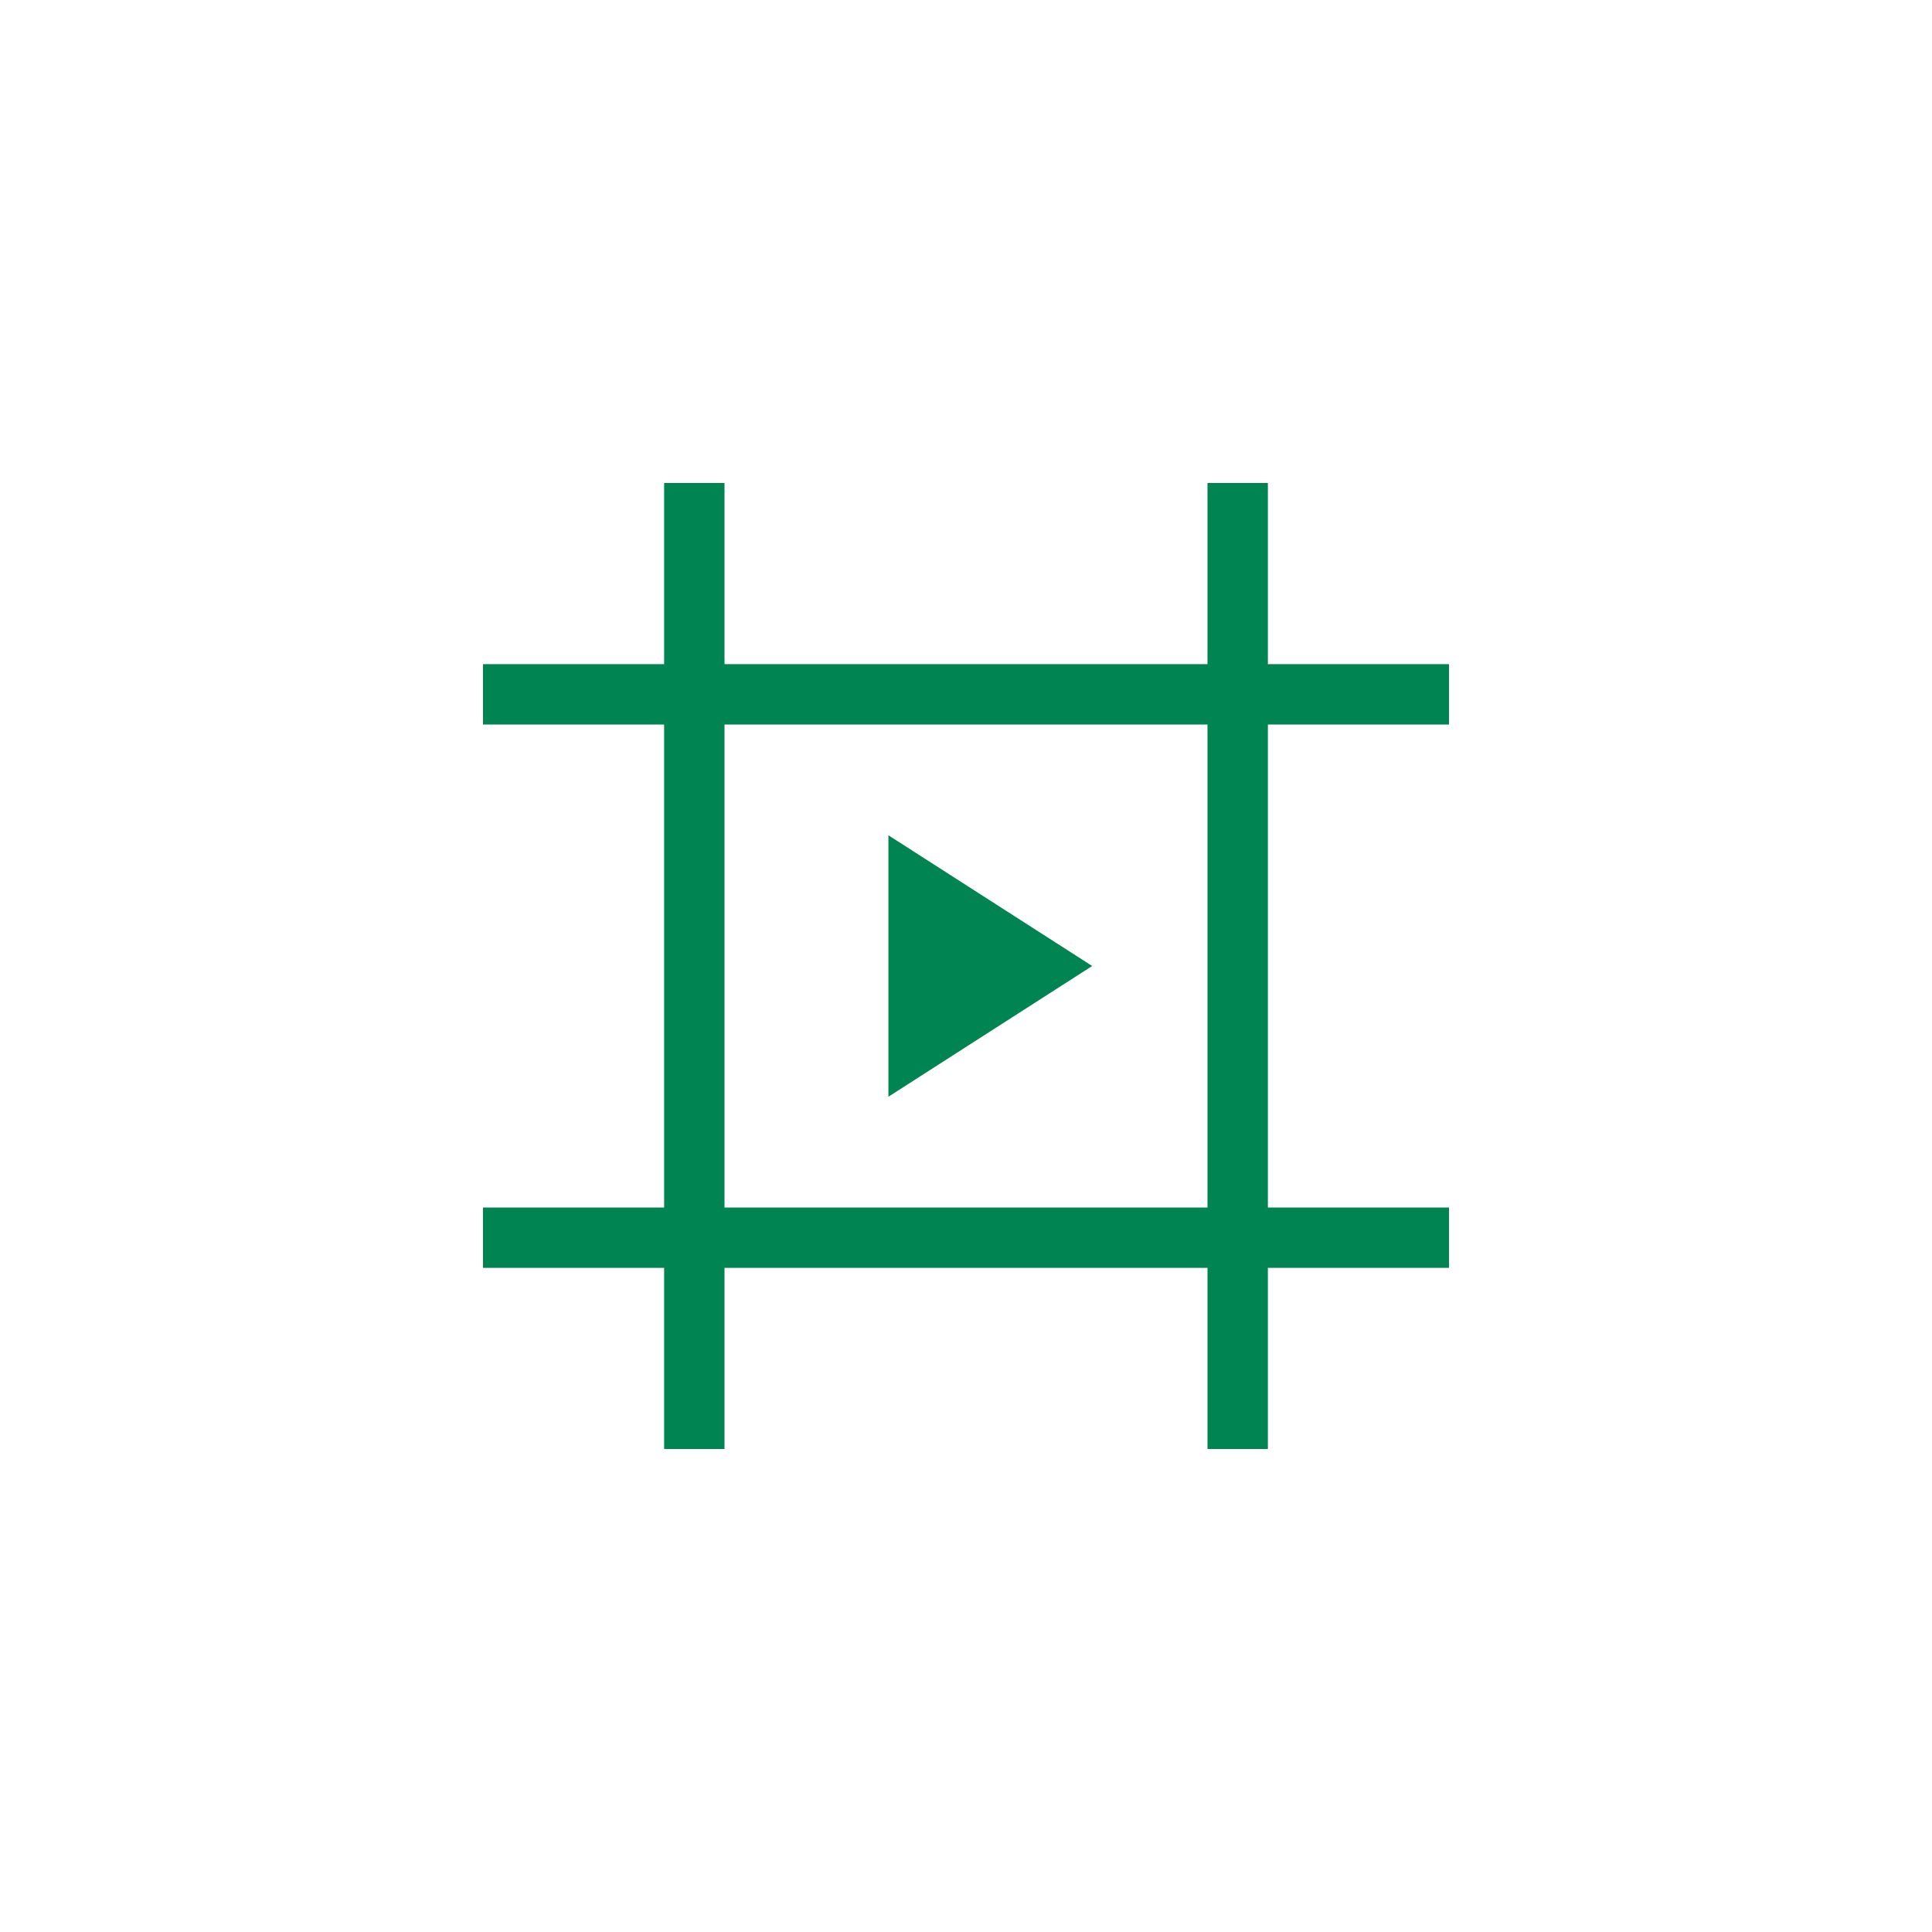
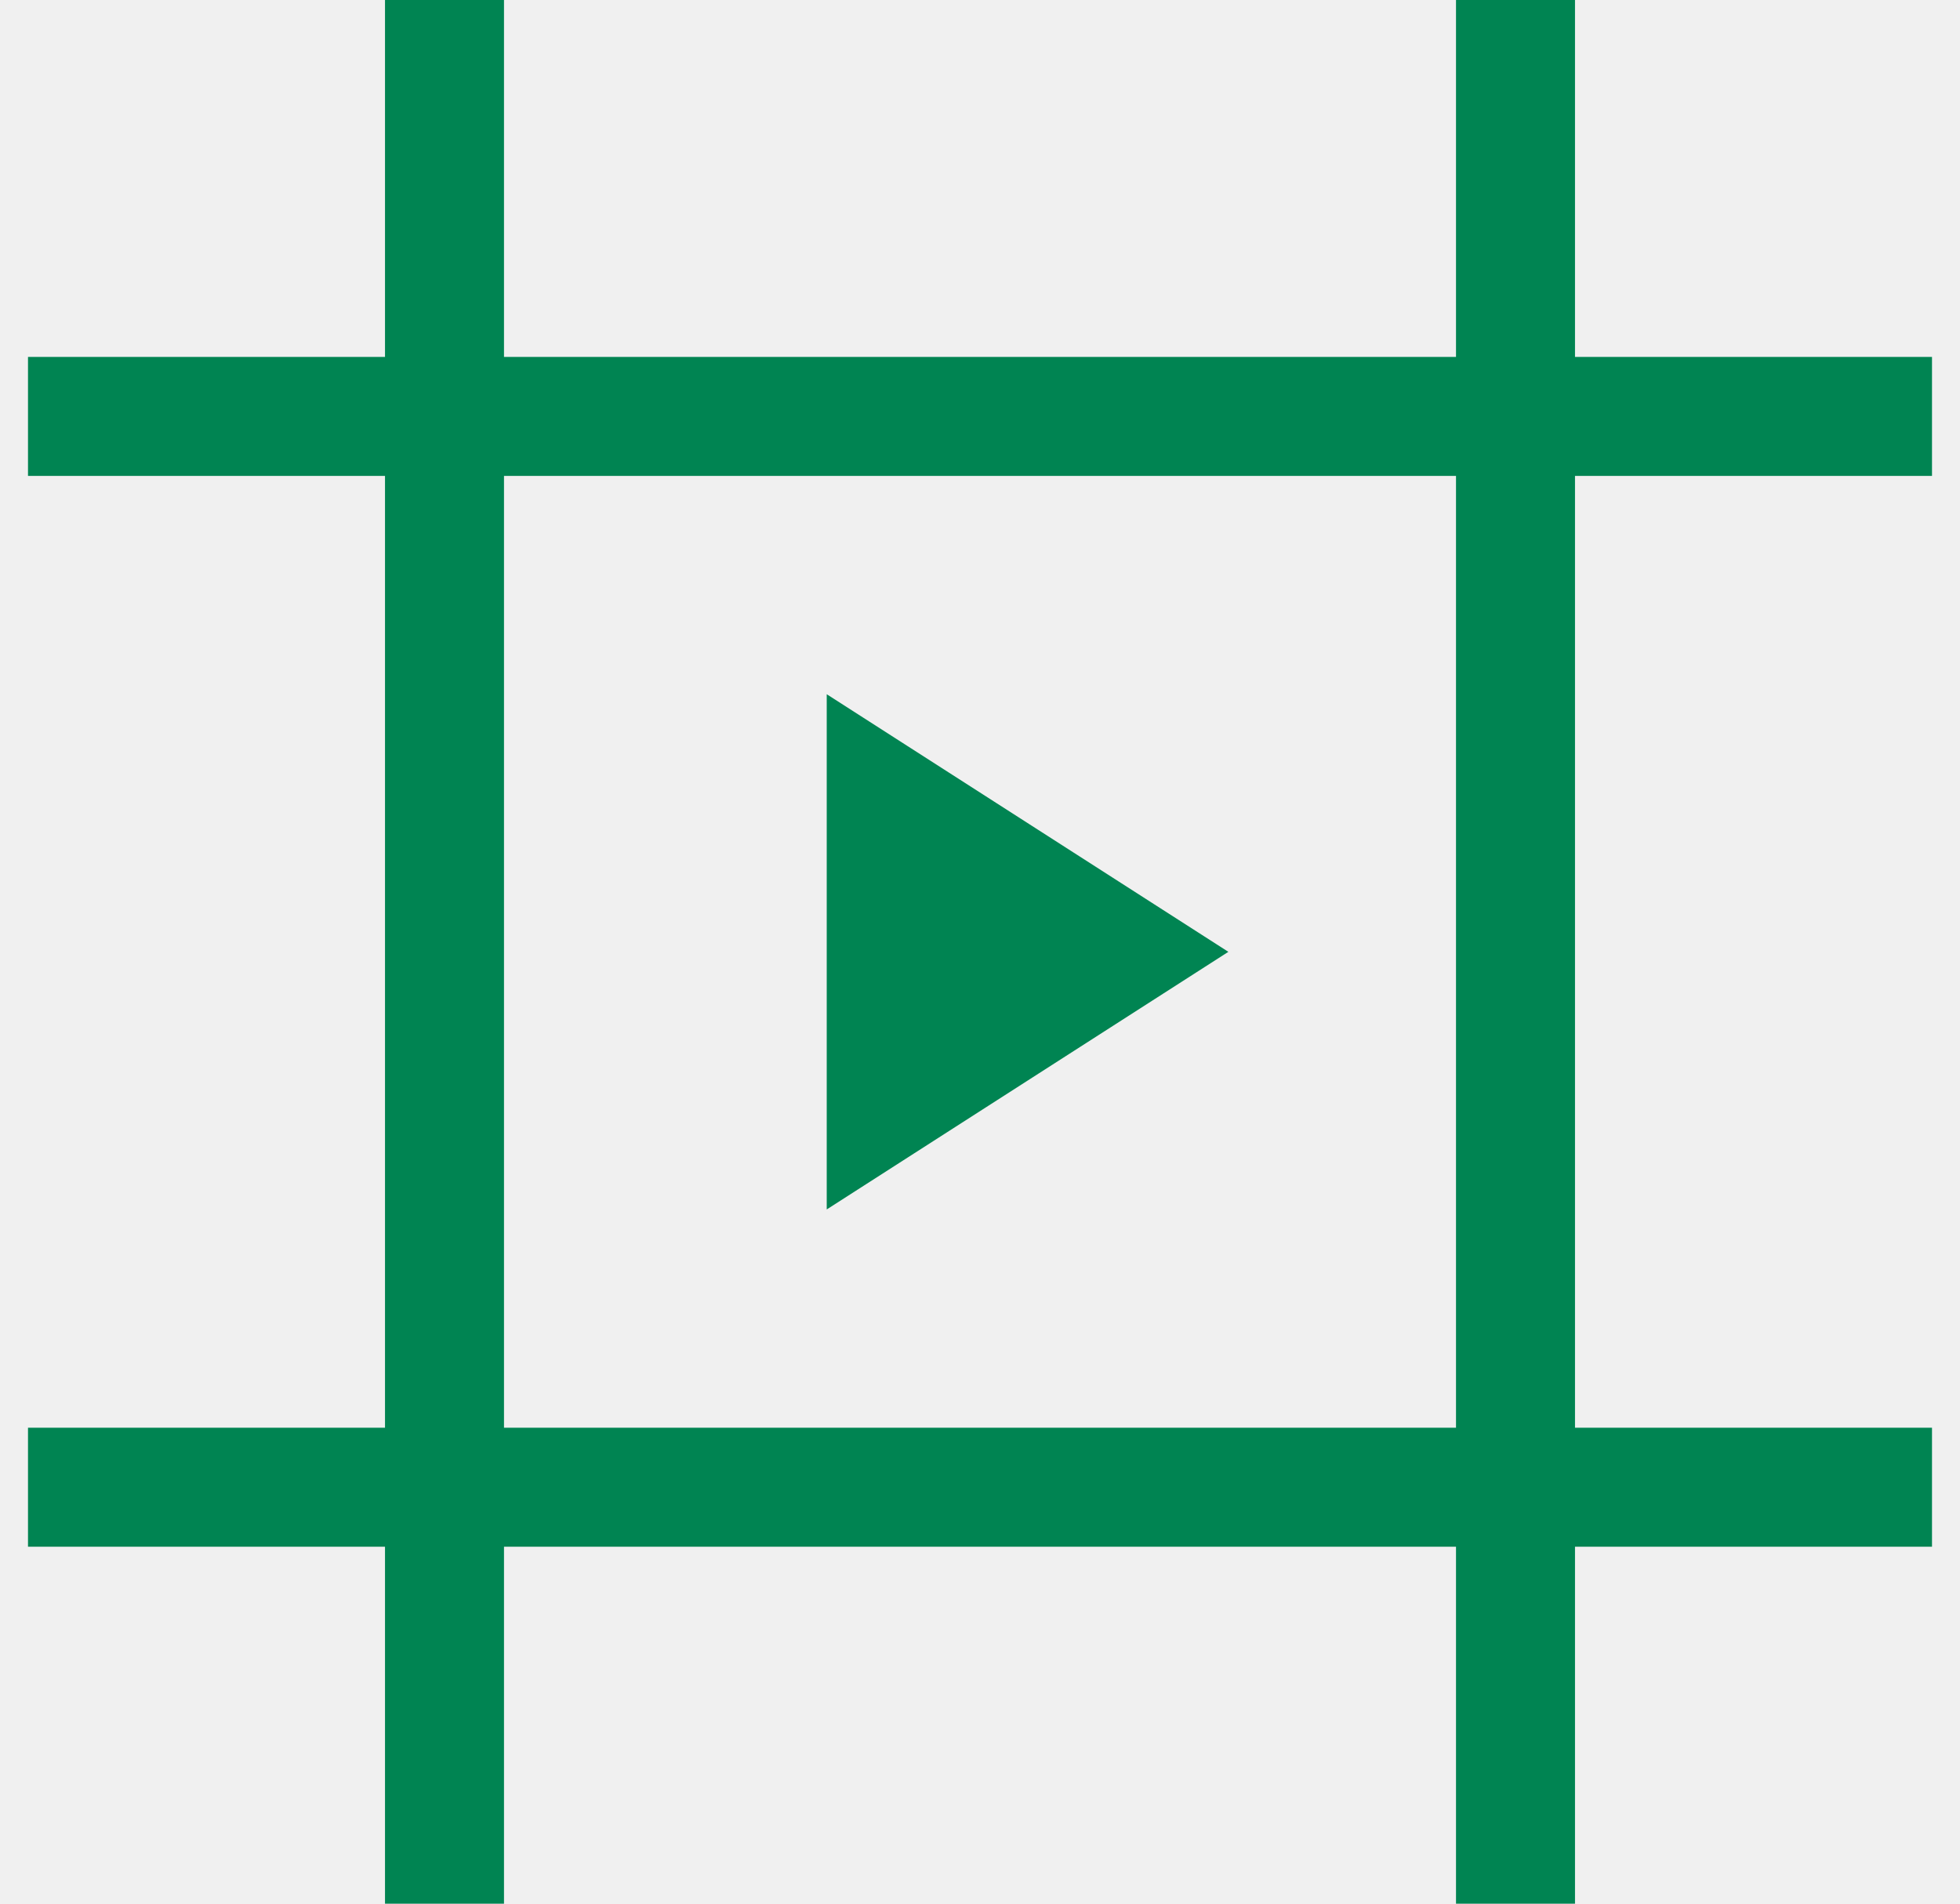
- <svg xmlns="http://www.w3.org/2000/svg" width="800" height="800" viewBox="0 0 800 800" fill="none">
-   <rect width="800" height="800" fill="white" />
-   <path fill-rule="evenodd" clip-rule="evenodd" d="M275 200H300V275H500V200H525V275H600V300H525V500H600V525H525V600H500V525H300V600H275V525H200V500H275V300H200V275H275V200ZM300 300H500V500H300V300ZM367.875 454.127L452.25 400L367.875 345.873V454.127Z" fill="#008452" />
+ <svg xmlns="http://www.w3.org/2000/svg" width="35" height="34" viewBox="0 0 35 34" fill="none">
+   <path fill-rule="evenodd" clip-rule="evenodd" d="M6.875 0H9V6.375H26V0H28.125V6.375H34.5V8.5H28.125V25.5H34.5V27.625H28.125V34H26V27.625H9V34H6.875V27.625H0.5V25.5H6.875V8.5H0.5V6.375H6.875V0ZM9 8.5H26V25.5H9V8.5ZM14.763 21.601L21.935 17L14.763 12.399V21.601Z" fill="#008452" />
</svg>
